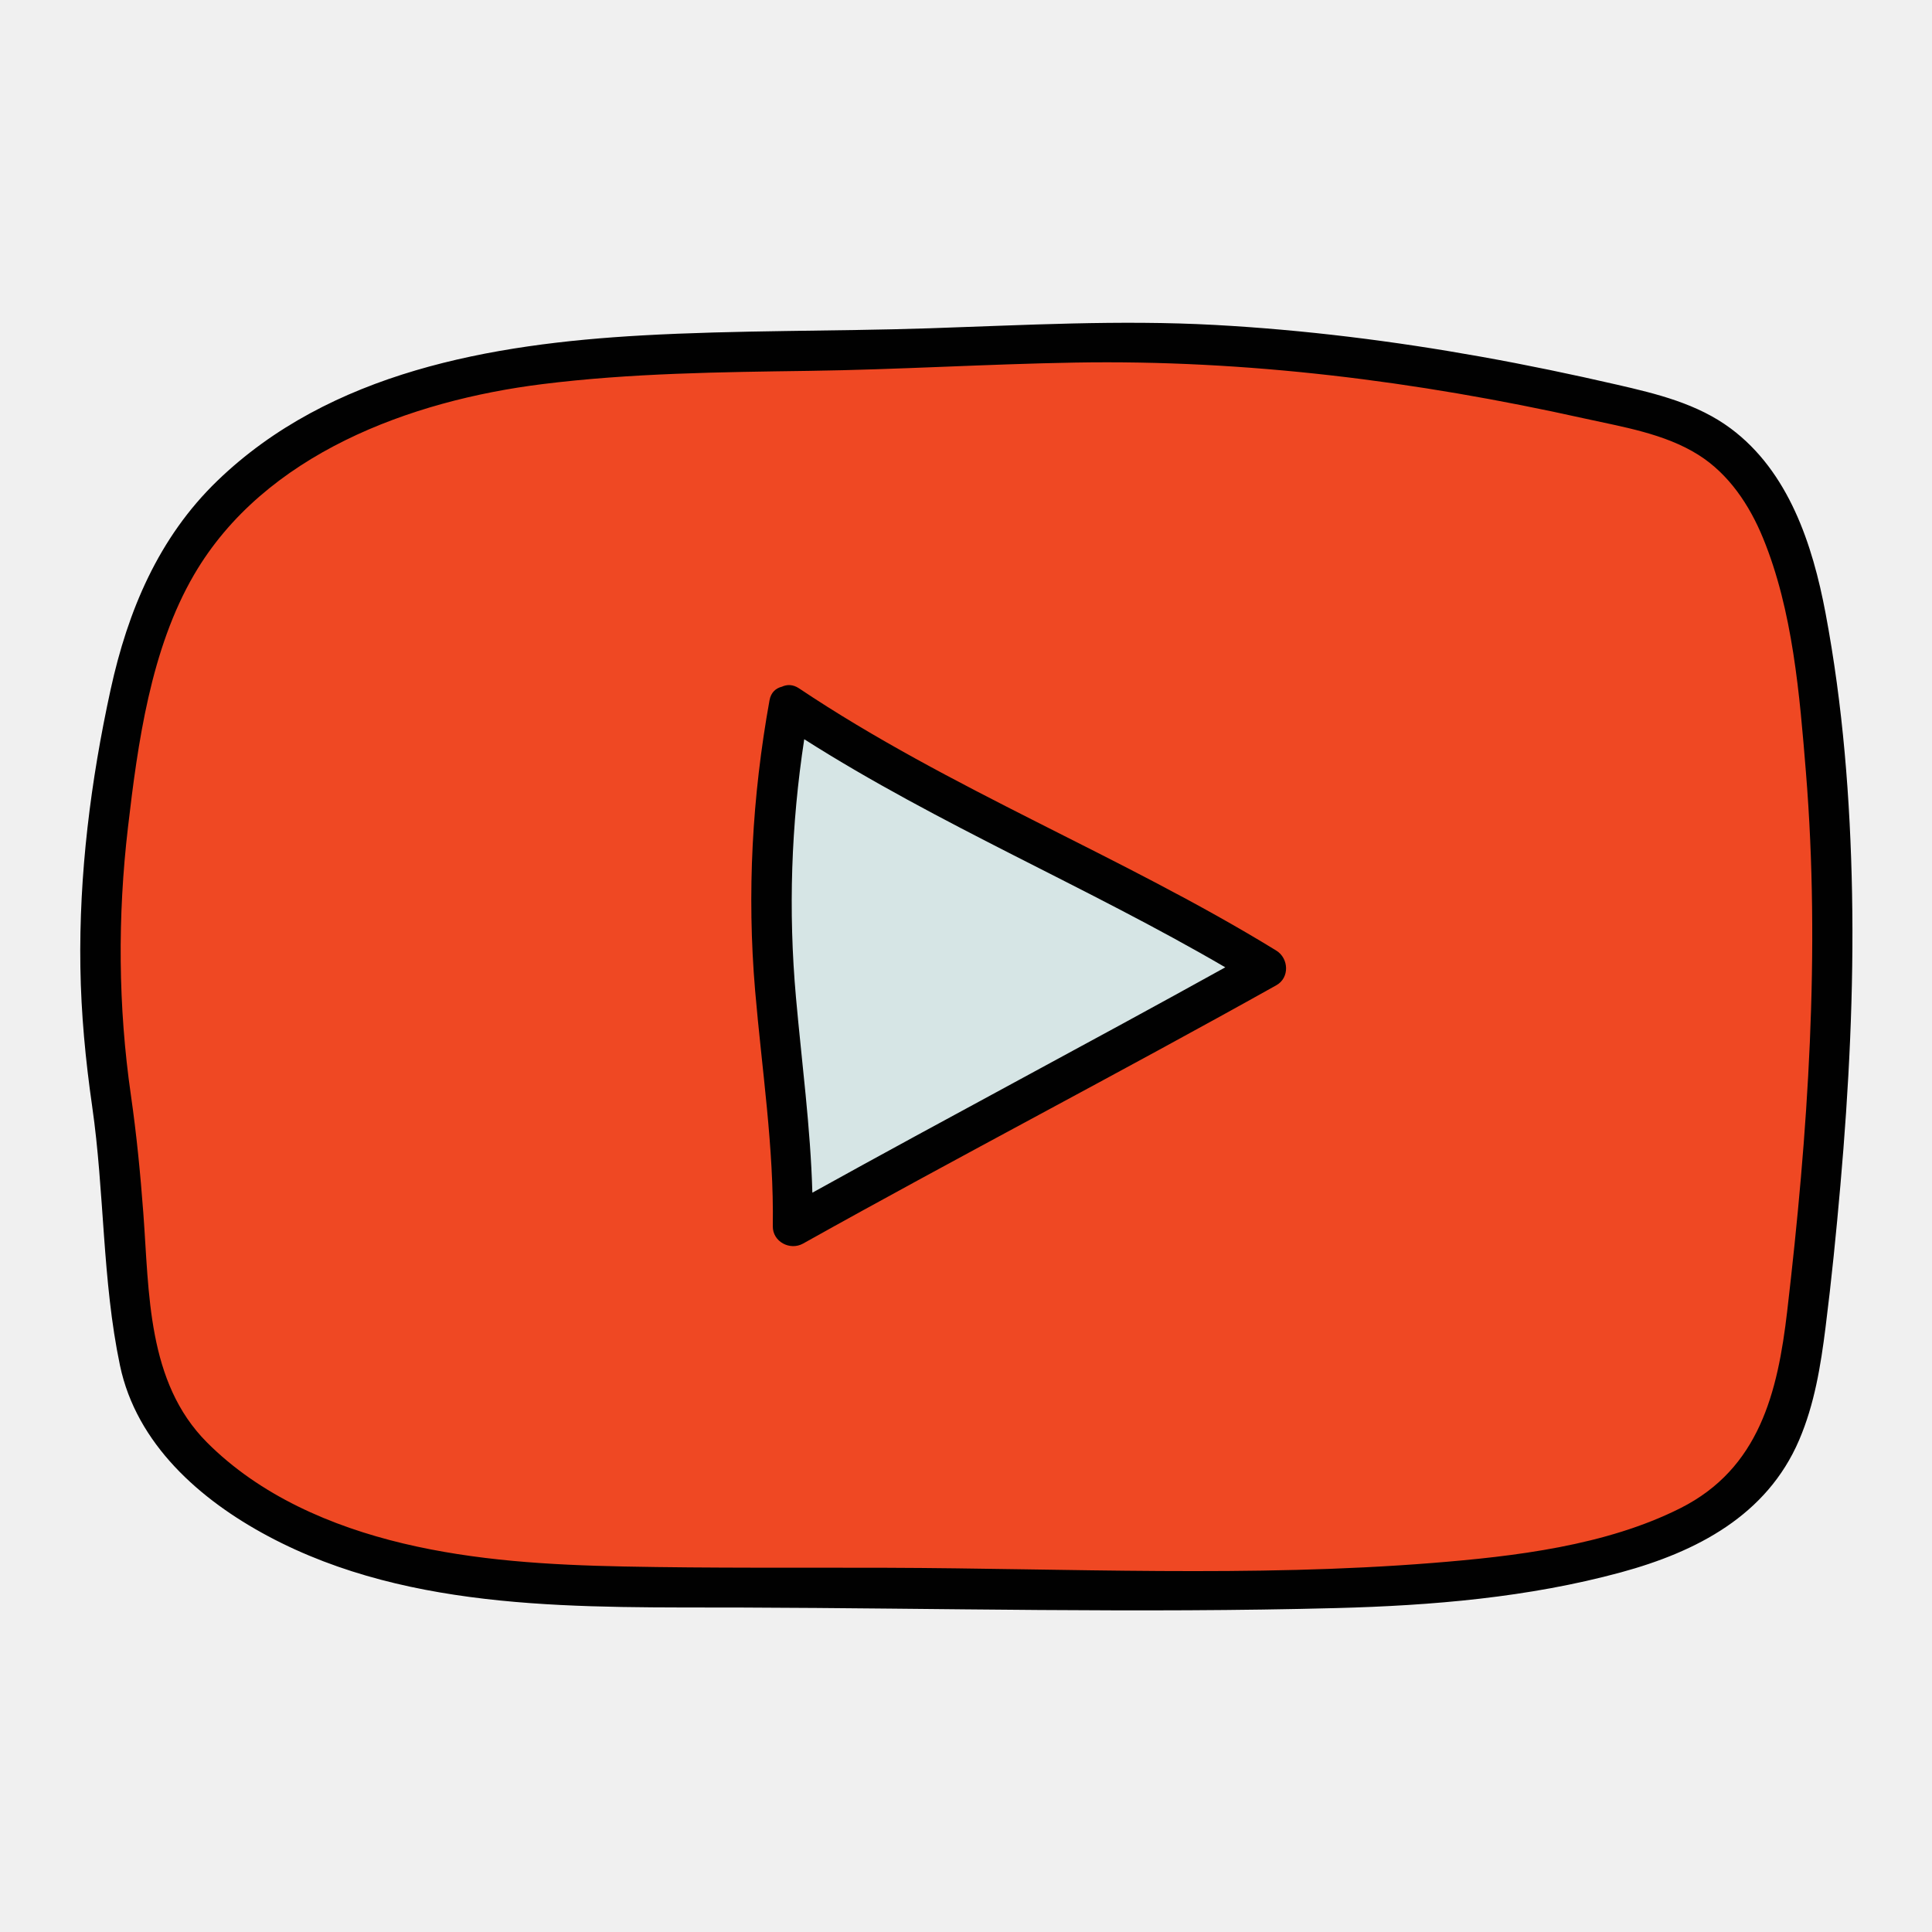
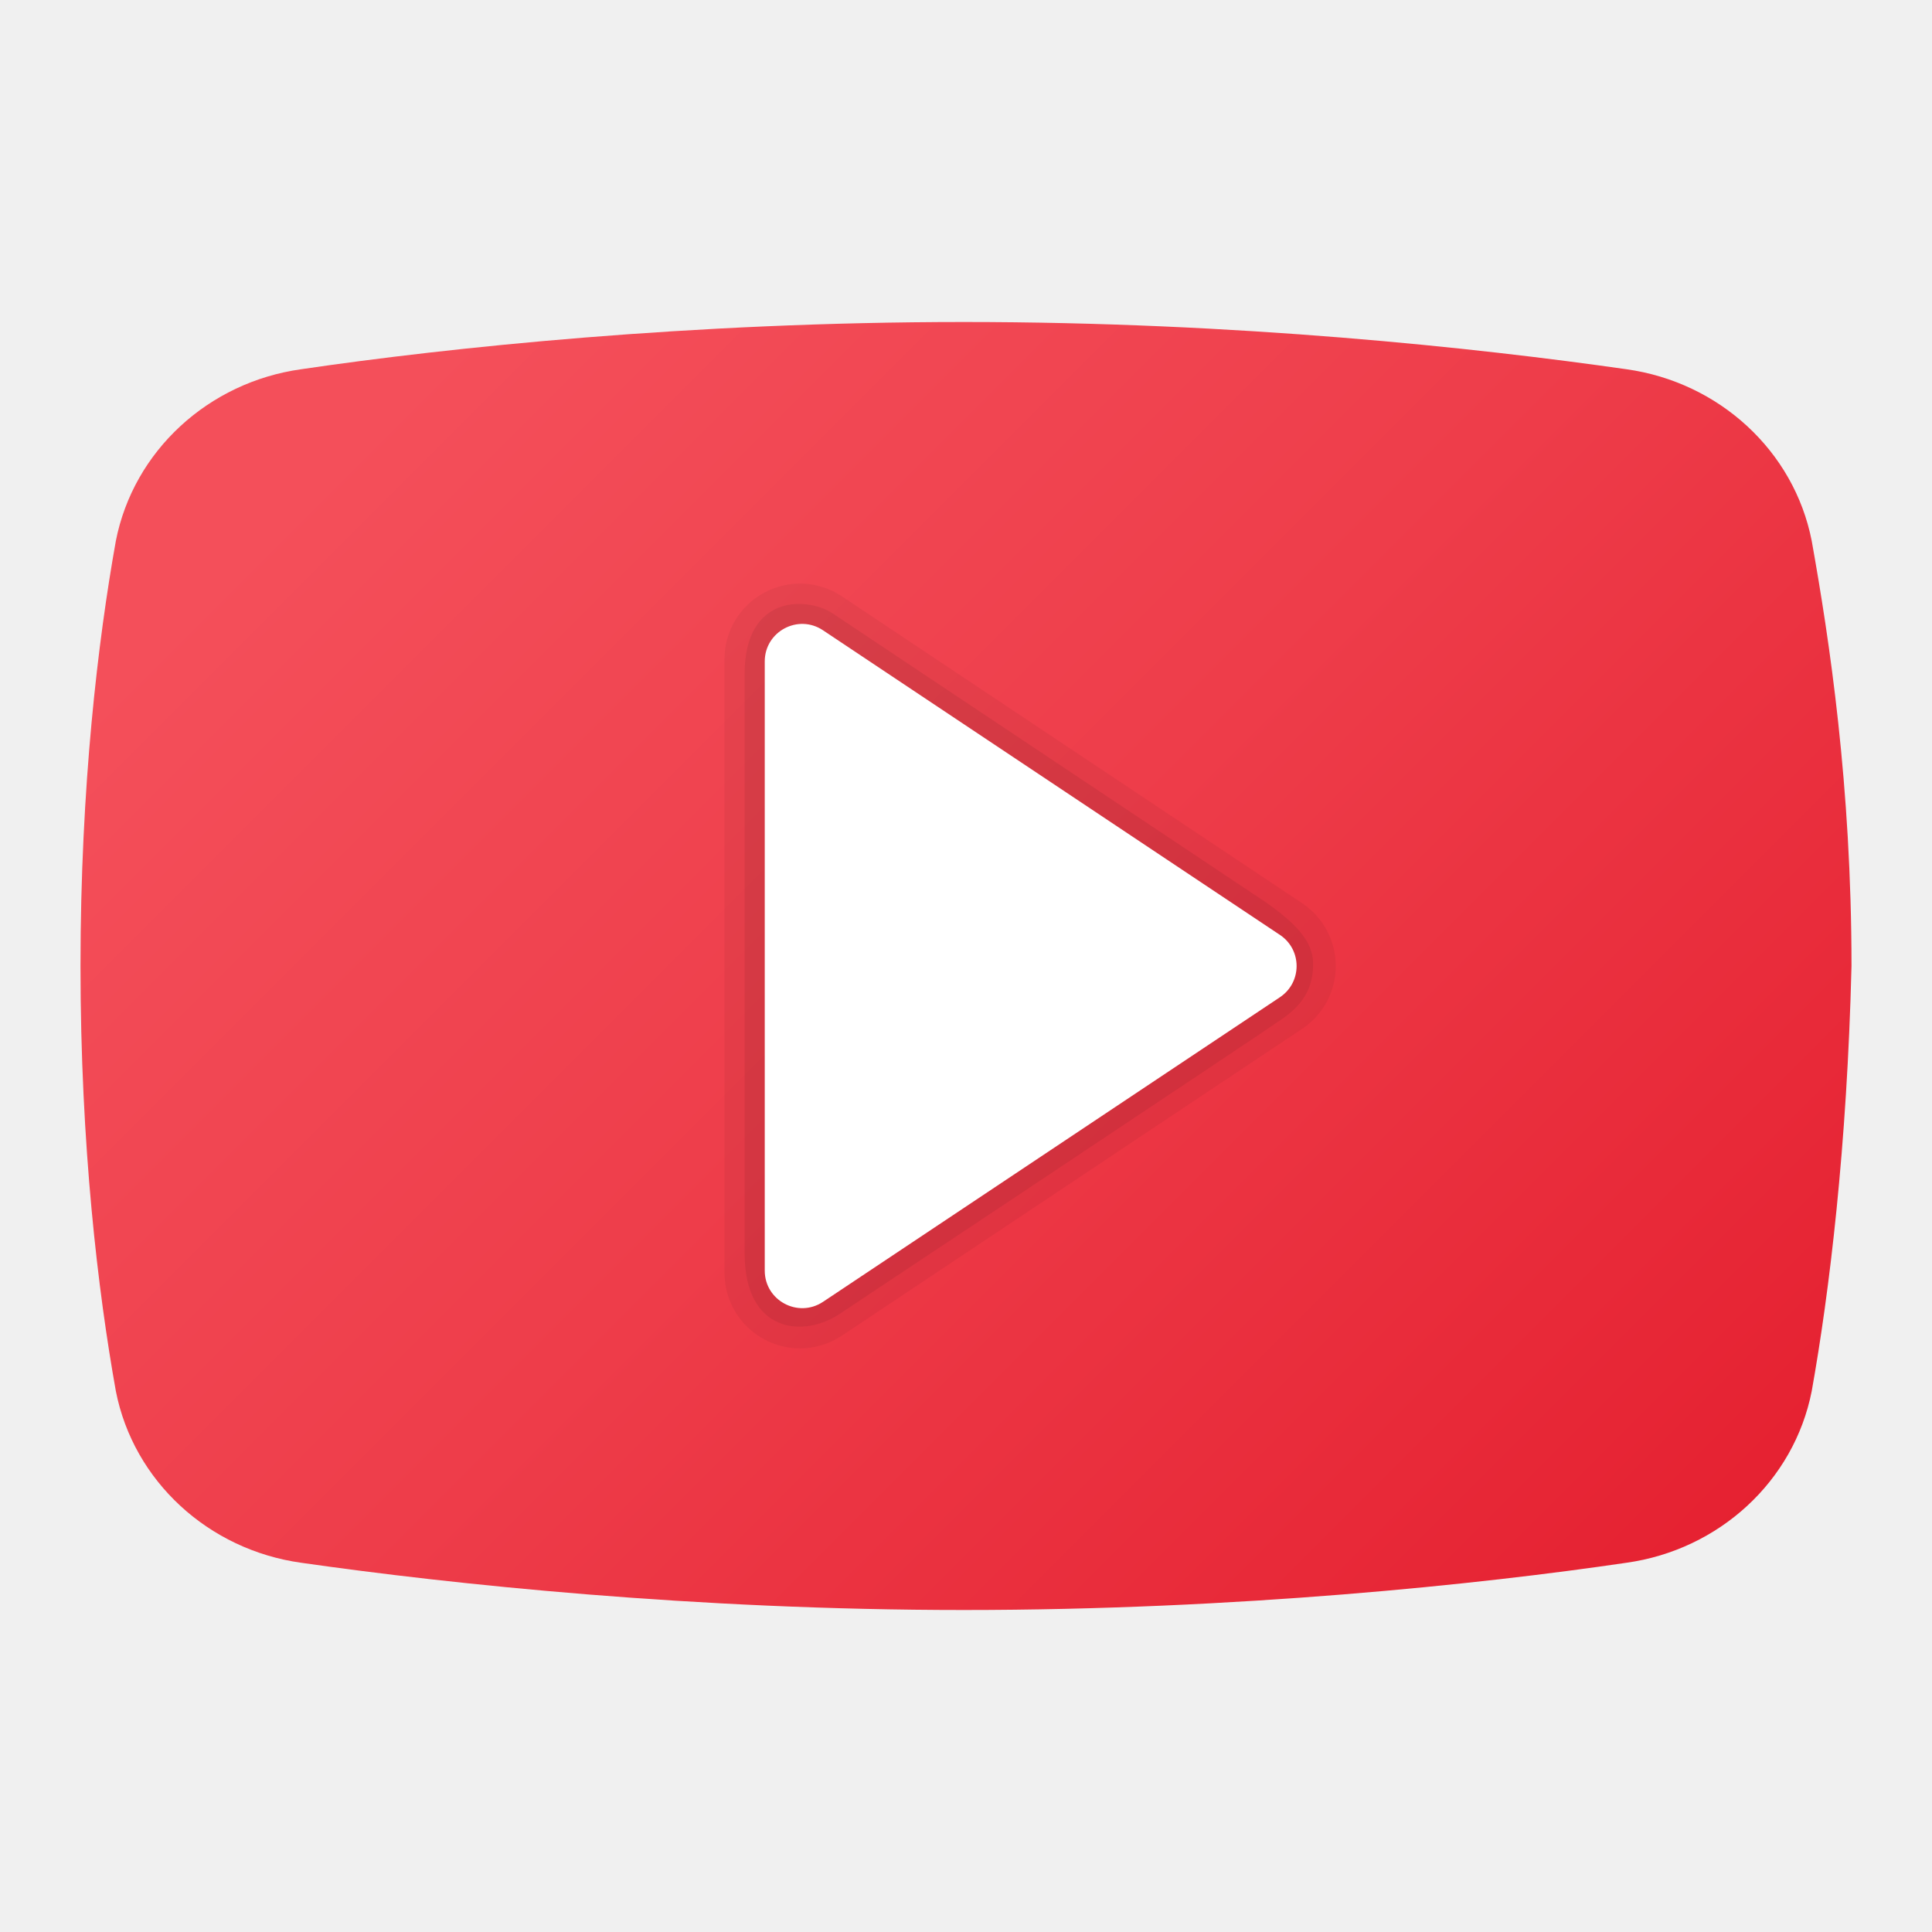
<svg xmlns="http://www.w3.org/2000/svg" viewBox="0 0 48 48" width="48px" height="48px">
-   <path fill="#ef4823" d="M2.771,27.348c-0.507-3.402-0.287-6.486,0.411-9.854c0.231-1.115,0.536-2.227,1.075-3.232 c1.761-3.28,5.685-4.823,9.4-5.24c3.715-0.416,7.283-0.221,11.015-0.437c5.51-0.319,10.337,0.289,15.482,1.48 c0.795,0.184,1.606,0.375,2.297,0.807c1.592,0.996,2.172,3.002,2.485,4.847c0.944,5.56,0.612,11.258-0.034,16.86 c-0.169,1.462-0.396,3.008-1.345,4.137c-0.848,1.008-2.146,1.522-3.422,1.867c-3.363,0.909-6.898,0.904-10.384,0.893 c-4.226-0.014-8.453-0.027-12.679-0.041c-4.114-0.013-8.593-0.152-11.757-2.766c-0.681-0.562-1.288-1.243-1.615-2.061 c-0.238-0.594-0.319-1.236-0.399-1.87C3.043,30.684,3.076,29.396,2.771,27.348z" />
-   <path fill="#010101" d="M46.014,22.201c-0.043-2.331-0.227-4.68-0.66-6.974c-0.32-1.695-0.914-3.51-2.355-4.582 c-0.828-0.616-1.837-0.861-2.826-1.088c-1.117-0.257-2.239-0.491-3.367-0.693c-2.19-0.393-4.403-0.67-6.625-0.791 c-2.37-0.129-4.715,0.005-7.082,0.083c-2.385,0.078-4.773,0.044-7.156,0.178C12.206,8.545,8.202,9.239,5.4,11.945 c-1.462,1.412-2.226,3.233-2.653,5.193c-0.493,2.258-0.786,4.579-0.75,6.892c0.018,1.157,0.127,2.306,0.292,3.451 c0.309,2.133,0.248,4.331,0.692,6.444c0.41,1.951,1.987,3.338,3.682,4.242c3.576,1.908,7.845,1.759,11.778,1.772 c4.917,0.016,9.85,0.142,14.766,0.013c2.371-0.062,4.766-0.263,7.063-0.887c1.88-0.511,3.625-1.413,4.428-3.285 c0.382-0.89,0.537-1.846,0.657-2.801c0.148-1.173,0.266-2.352,0.369-3.53C45.936,27.04,46.059,24.62,46.014,22.201z M44.402,32.579 c-0.235,2.017-0.695,3.903-2.647,4.888c-1.855,0.936-4.13,1.202-6.173,1.365c-4.485,0.358-9.042,0.134-13.537,0.119 c-2.184-0.007-4.37,0.012-6.554-0.032c-1.836-0.037-3.685-0.145-5.477-0.573c-1.788-0.427-3.56-1.193-4.874-2.512 c-1.49-1.496-1.431-3.717-1.579-5.693c-0.073-0.979-0.168-1.954-0.308-2.926c-0.319-2.207-0.333-4.443-0.074-6.658 c0.244-2.092,0.565-4.432,1.642-6.278c1.748-2.998,5.377-4.328,8.657-4.736c2.197-0.274,4.422-0.298,6.633-0.329 c2.202-0.031,4.398-0.168,6.599-0.206c4.259-0.074,8.481,0.461,12.633,1.384c0.959,0.213,2.013,0.378,2.857,0.911 c0.754,0.476,1.265,1.246,1.599,2.058c0.744,1.809,0.912,3.9,1.069,5.828C45.23,23.651,44.92,28.143,44.402,32.579z" />
-   <path fill="#d6e5e5" d="M19.6,17.534C19,22,19.78,26.353,19.7,30.466c3.819-2.139,7.937-4.278,11.757-6.417 c-1.568-0.967-3.336-1.955-4.998-2.75C24.247,20.242,21.461,18.791,19.6,17.534z" />
-   <path fill="#010101" d="M31.709,23.617c-3.848-2.363-8.1-4-11.857-6.515c-0.154-0.103-0.302-0.098-0.426-0.041 c-0.147,0.036-0.272,0.138-0.308,0.339c-0.431,2.392-0.563,4.791-0.357,7.213c0.166,1.952,0.469,3.887,0.439,5.851 c-0.006,0.386,0.427,0.614,0.752,0.432c3.897-2.179,7.86-4.237,11.757-6.417C32.044,24.293,32.022,23.81,31.709,23.617z M19.775,24.774c-0.192-2.15-0.119-4.281,0.206-6.408c3.349,2.13,7.034,3.667,10.461,5.667c-3.407,1.889-6.852,3.71-10.259,5.599 C20.137,28.007,19.919,26.396,19.775,24.774z" />
+   <linearGradient id="PgB_UHa29h0TpFV_moJI9a" x1="9.816" x2="41.246" y1="9.871" y2="41.301" gradientUnits="userSpaceOnUse">
+     <stop offset="0" stop-color="#f44f5a" />
+     <stop offset=".443" stop-color="#ee3d4a" />
+     <stop offset="1" stop-color="#e52030" />
+   </linearGradient>
+   <path fill="url(#PgB_UHa29h0TpFV_moJI9a)" d="M45.012,34.56c-0.439,2.24-2.304,3.947-4.608,4.267C36.783,39.36,30.748,40,23.945,40 c-6.693,0-12.728-0.64-16.459-1.173c-2.304-0.32-4.17-2.027-4.608-4.267C2.439,32.107,2,28.48,2,24s0.439-8.107,0.878-10.56 c0.439-2.24,2.304-3.947,4.608-4.267C11.107,8.64,17.142,8,23.945,8s12.728,0.64,16.459,1.173c2.304,0.32,4.17,2.027,4.608,4.267 C45.451,15.893,46,19.52,46,24C45.89,28.48,45.451,32.107,45.012,34.56z" />
+   <path d="M32.352,22.44l-11.436-7.624c-0.577-0.385-1.314-0.421-1.925-0.093C18.38,15.05,18,15.683,18,16.376 v15.248c0,0.693,0.38,1.327,0.991,1.654c0.278,0.149,0.581,0.222,0.884,0.222c0.364,0,0.726-0.106,1.04-0.315l11.436-7.624 c0.523-0.349,0.835-0.932,0.835-1.56C33.187,23.372,32.874,22.789,32.352,22.44z" opacity=".05" />
+   <path d="M20.681,15.237l10.79,7.194c0.689,0.495,1.153,0.938,1.153,1.513c0,0.575-0.224,0.976-0.715,1.334 c-0.371,0.27-11.045,7.364-11.045,7.364c-0.901,0.604-2.364,0.476-2.364-1.499V16.744C18.5,14.739,20.084,14.839,20.681,15.237z" opacity=".07" />
+   <path fill="#fff" d="M19,31.568V16.433c0-0.743,0.828-1.187,1.447-0.774l11.352,7.568c0.553,0.368,0.553,1.18,0,1.549 l-11.352,7.568C19.828,32.755,19,32.312,19,31.568z" />
</svg>
